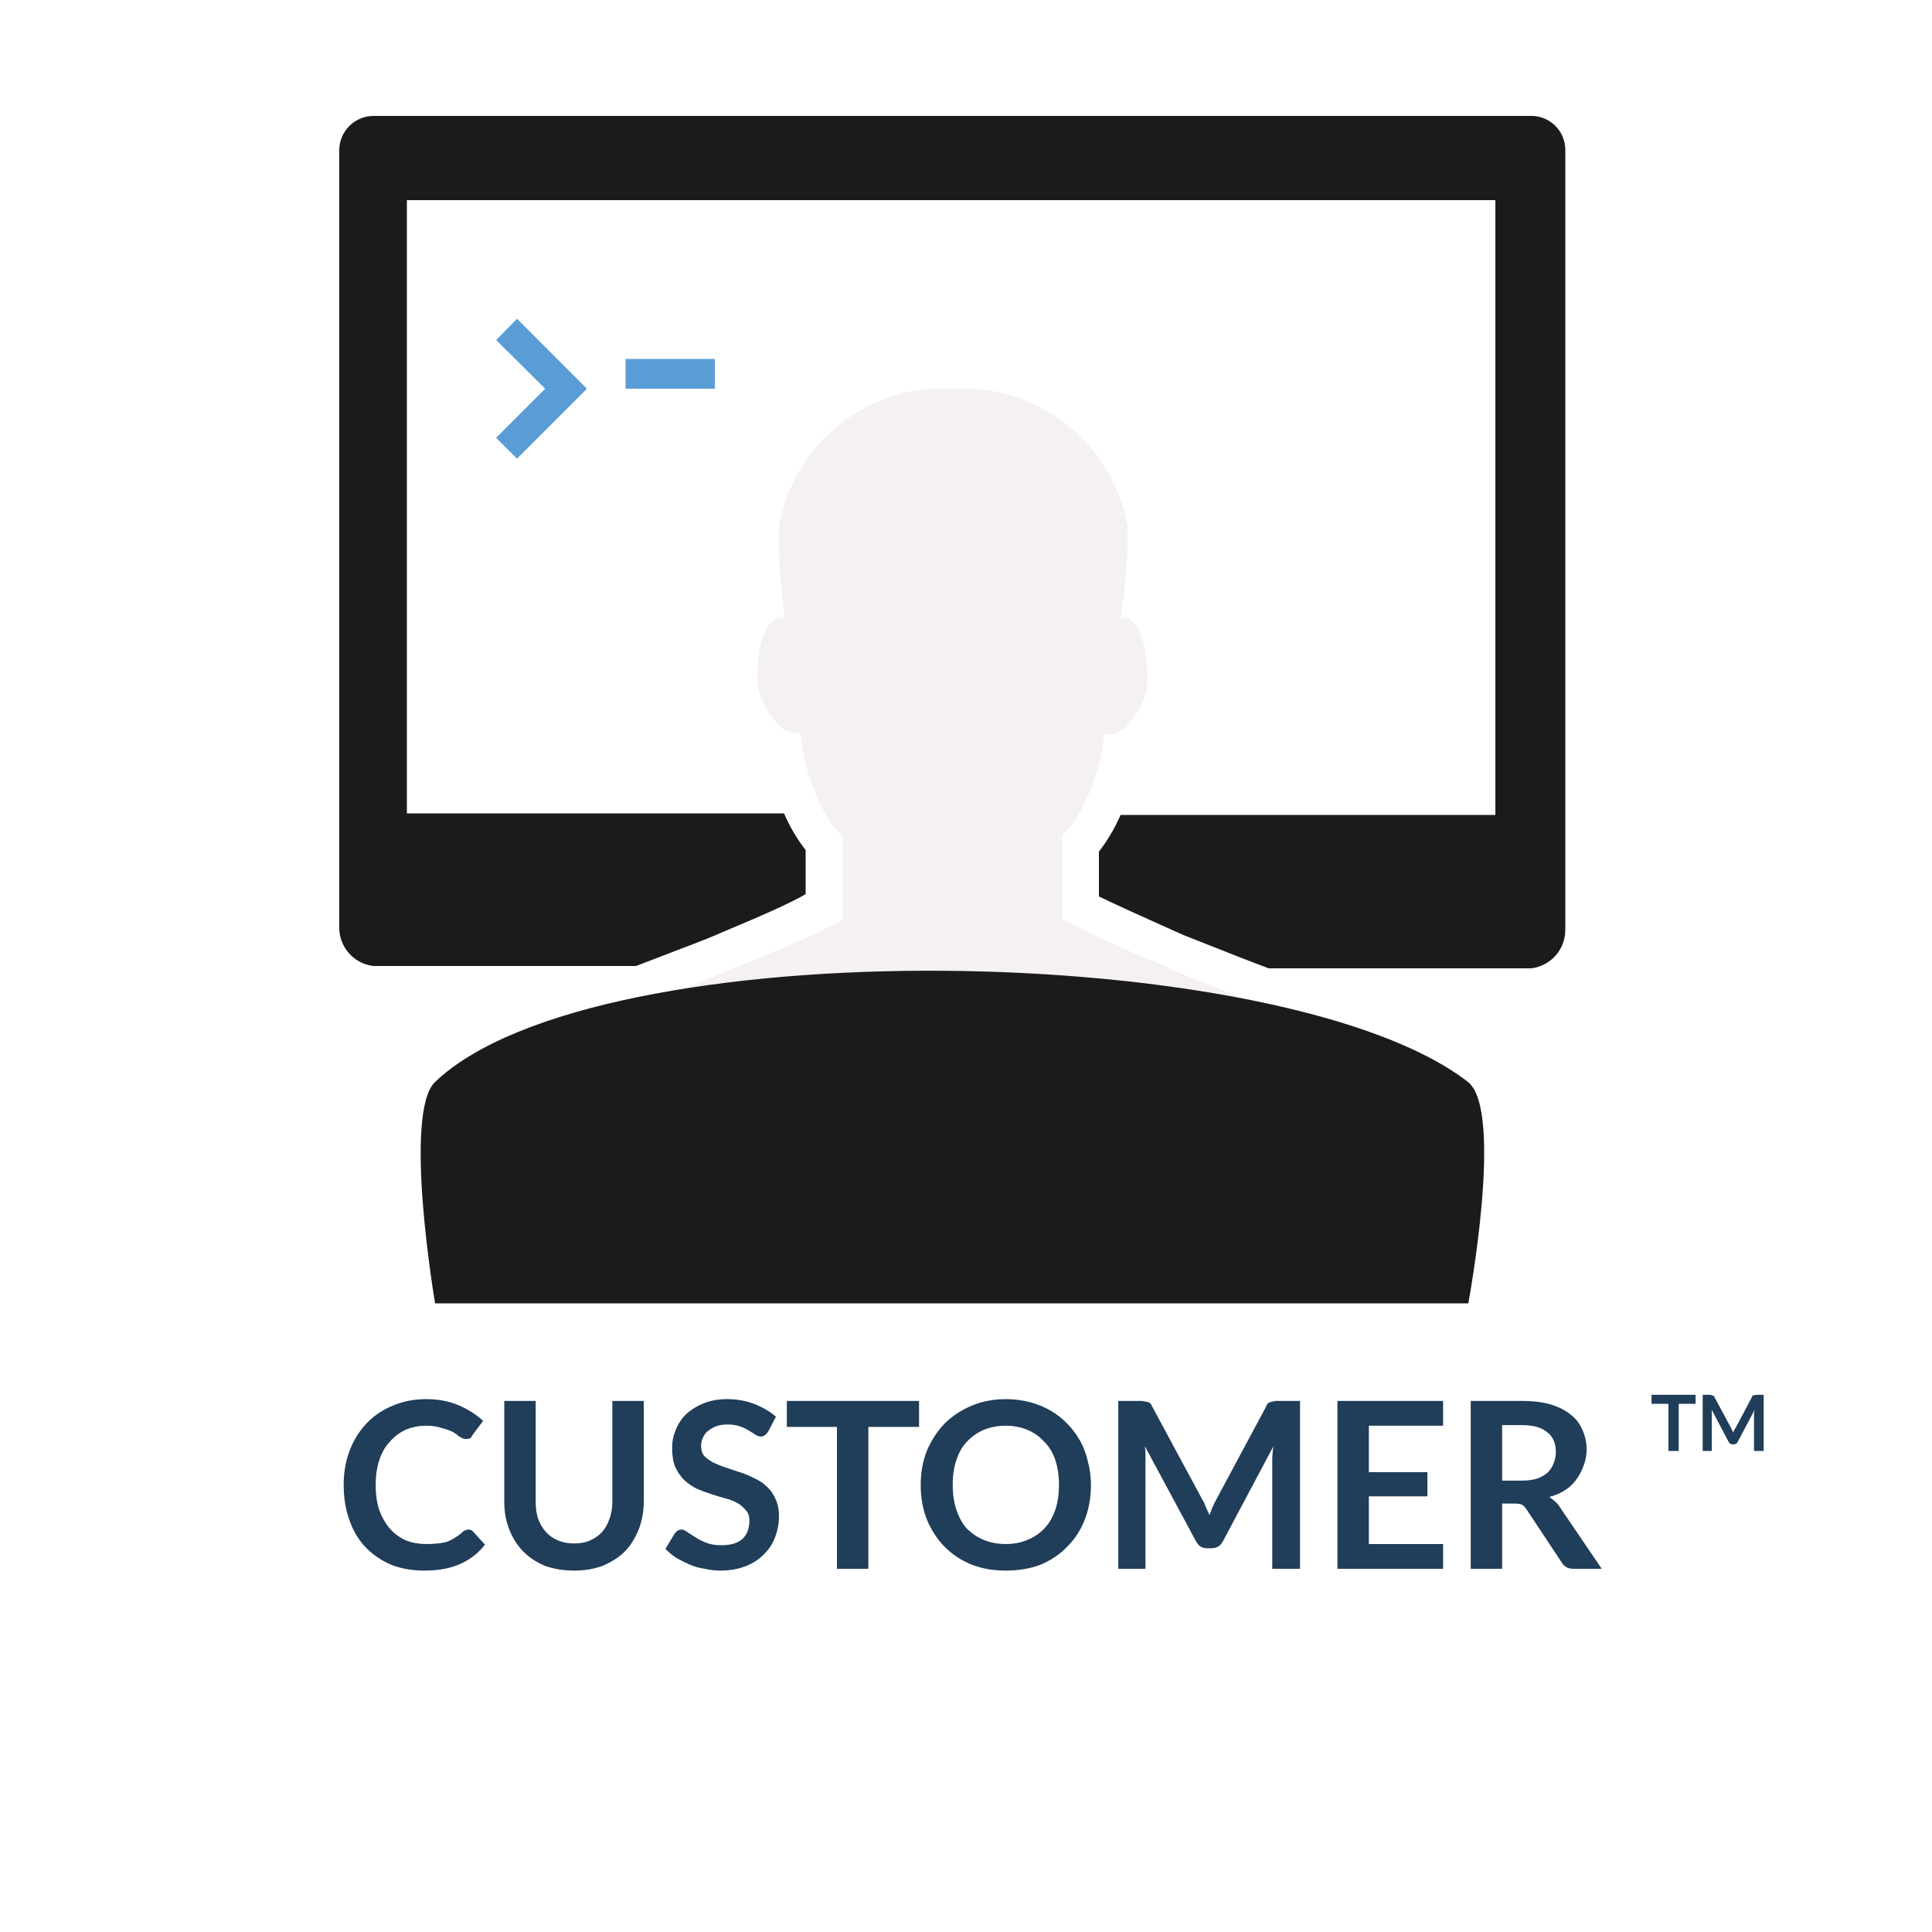
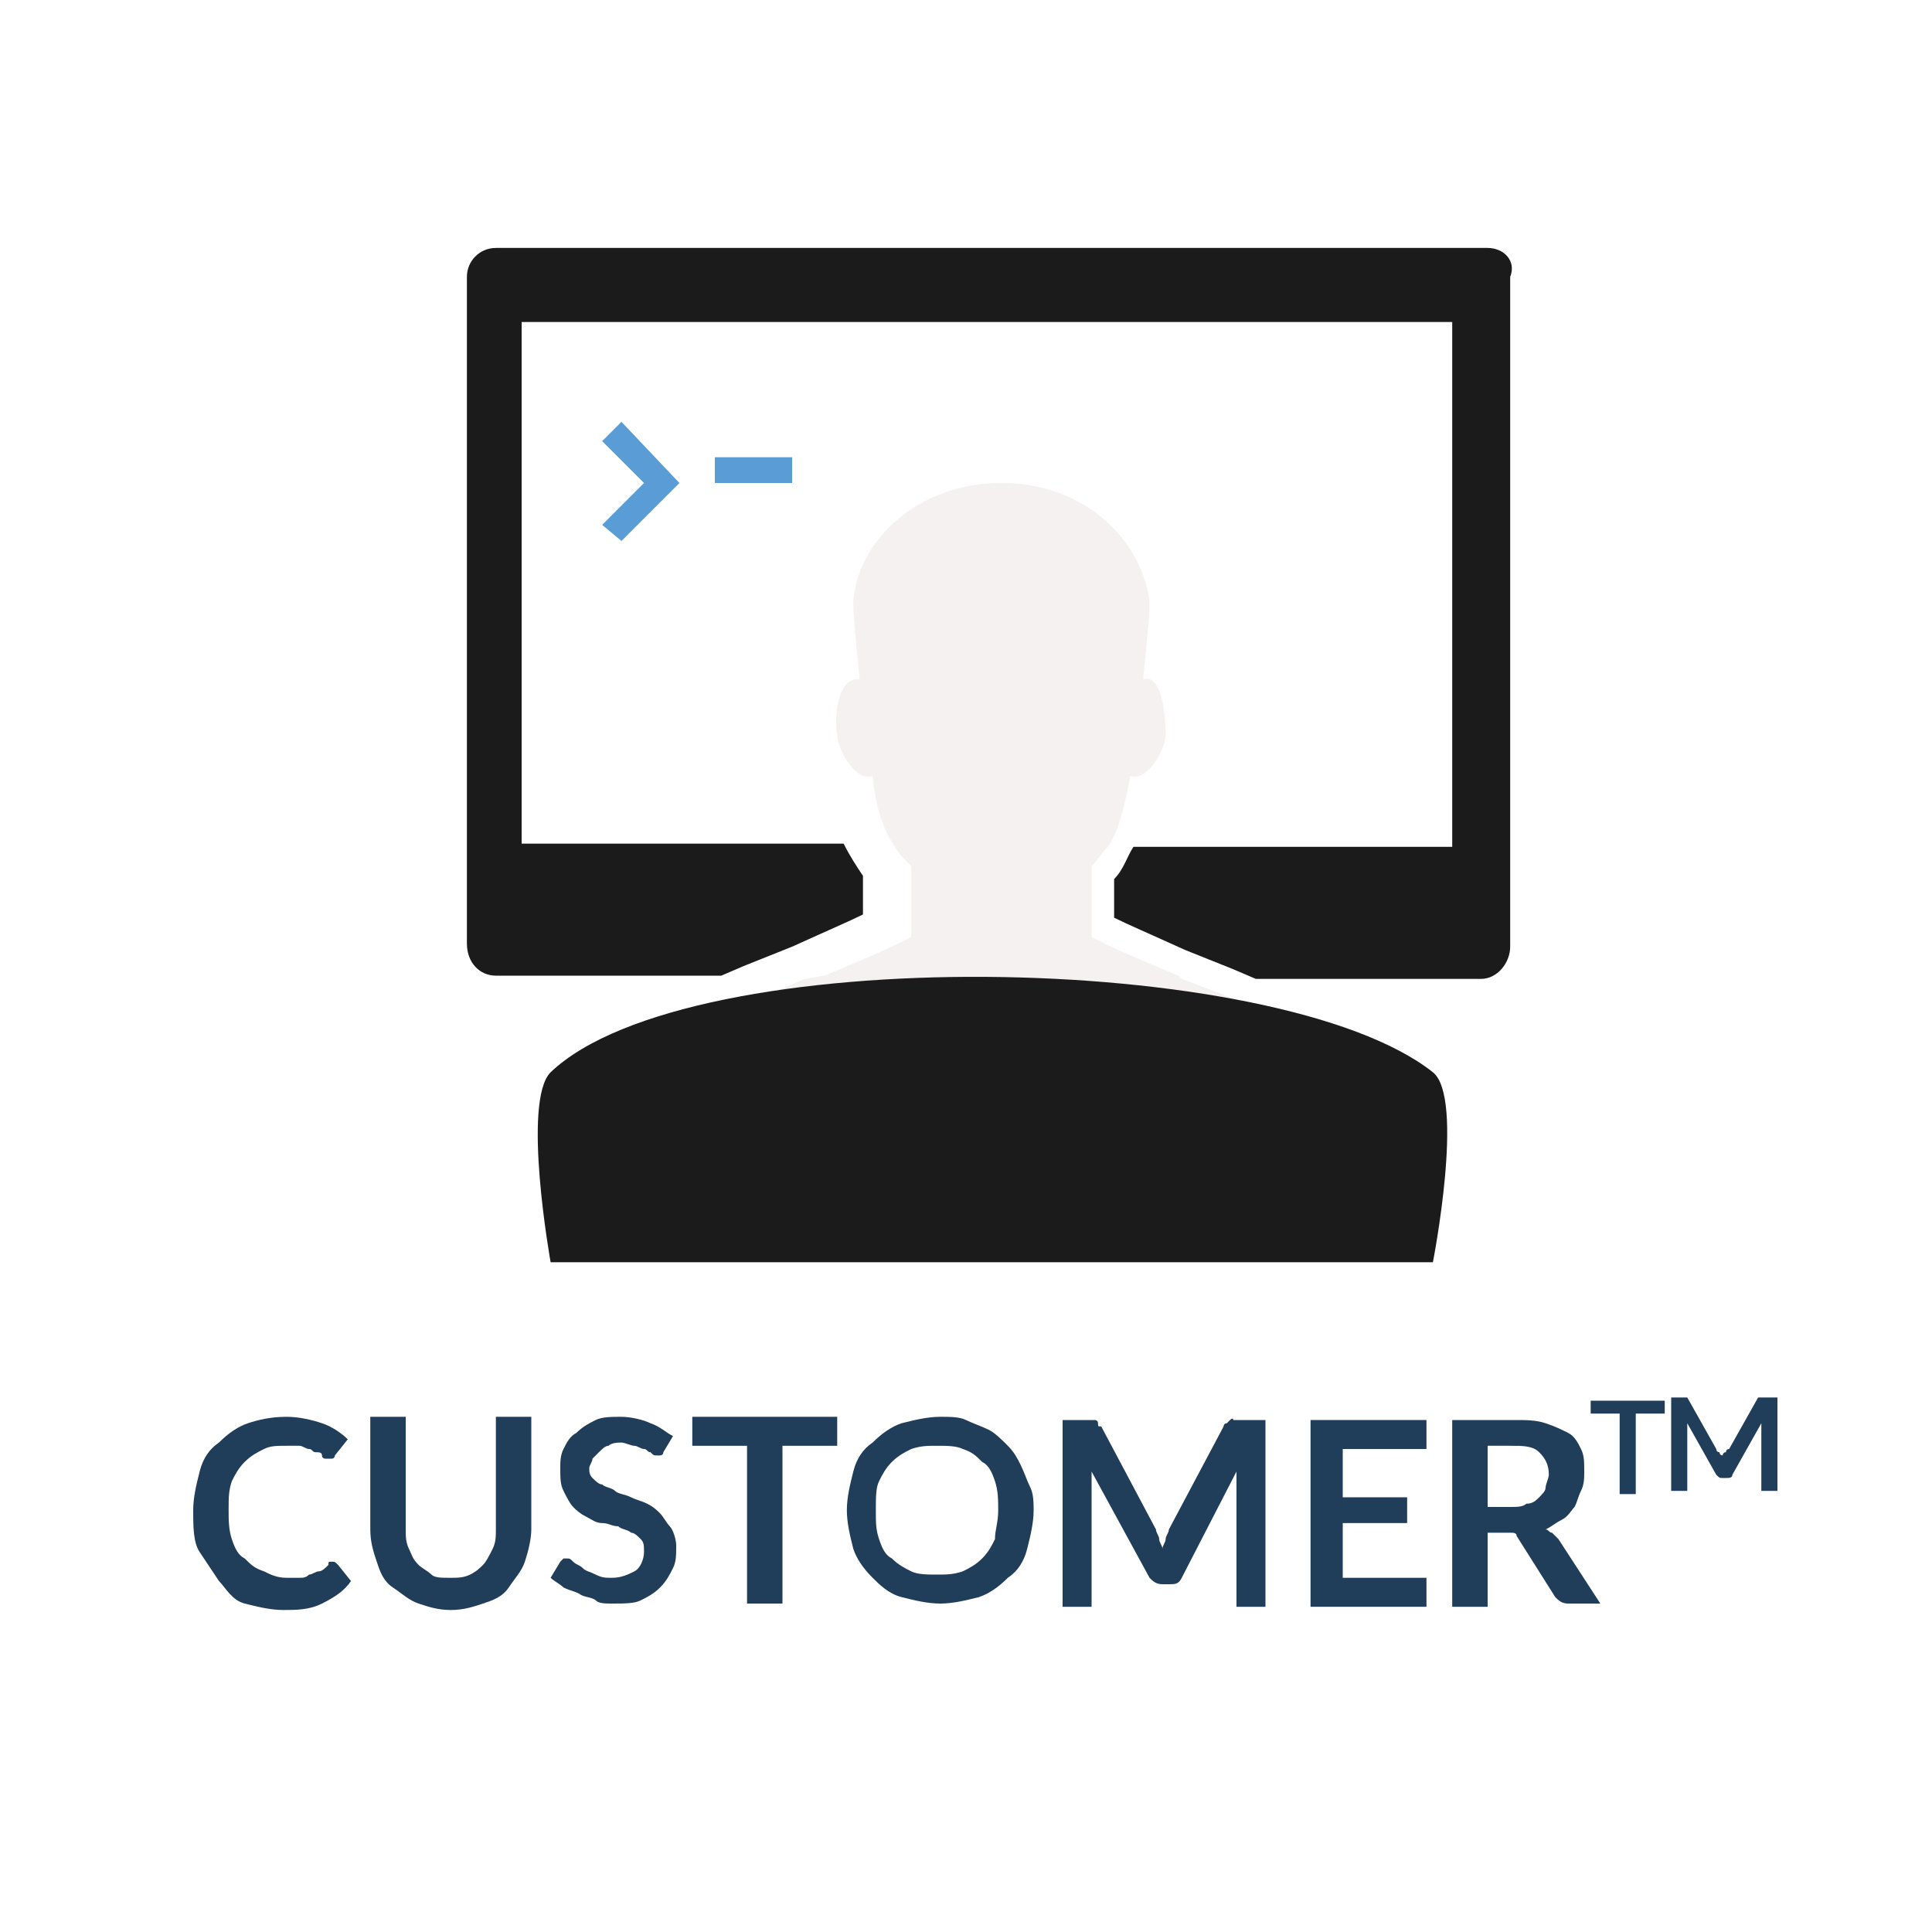
- <svg xmlns="http://www.w3.org/2000/svg" id="Calque_1" data-name="Calque 1" viewBox="0 0 50 50">
-   <defs>
-     <style>.cls-1{font-size:6px;}.cls-1,.cls-3{fill:#203d59;font-family:Lato-Bold, Lato;font-weight:700;}.cls-2{letter-spacing:-0.04em;}.cls-3{font-size:2px;}.cls-4{fill:#1b1b1b;}.cls-5{fill:#f4f1f0;}.cls-6{fill:#5a9dd6;}</style>
-   </defs>
-   <text class="cls-1" transform="translate(8.66 40.6)">CUS<tspan class="cls-2" x="11.61" y="0">T</tspan>
-     <tspan x="14.95" y="0">OMER</tspan>
-   </text>
-   <text class="cls-3" transform="translate(42.71 37.55)">TM</text>
-   <g id="_3" data-name=" 3">
-     <path class="cls-4" d="M39.66,3h-30a.89.89,0,0,0-.88.88V24a1,1,0,0,0,.88,1h6.8l.73-.28c.48-.19,1-.37,1.47-.58,1.12-.47,1.8-.77,2.19-1V22a4.36,4.36,0,0,1-.56-.95H10.53V5.18H38.7V21.09H29a4.4,4.4,0,0,1-.56.95V23.2c.39.19,1.07.5,2.19,1l1.47.58.73.28h6.8a1,1,0,0,0,.88-1V3.87A.88.88,0,0,0,39.66,3Z" />
-     <path class="cls-5" d="M35.51,27.74c-.68-1.06-3-1.72-5.22-2.66L30.16,25a25.61,25.61,0,0,1-2.67-1.22l0-2.17a2.14,2.14,0,0,0,.44-.56A5.47,5.47,0,0,0,28.58,19c.53.15,1.08-.79,1.11-1.29S29.62,15.88,29,16a13.29,13.29,0,0,0,.18-2.37,4.32,4.32,0,0,0-4.51-3.57,4.31,4.31,0,0,0-4.51,3.57A13.31,13.31,0,0,0,20.32,16c-.65-.13-.75,1.19-.72,1.67s.59,1.44,1.11,1.29a5.46,5.46,0,0,0,.66,2.12,2.13,2.13,0,0,0,.44.56l0,2.17A25.61,25.61,0,0,1,19.13,25l-.12.05c-2.26.94-4.54,1.6-5.22,2.66s-.43,4.18-.43,4.18H35.93S36.11,28.69,35.51,27.74Z" />
-     <polygon class="cls-6" points="12.84 8.8 14.11 10.06 12.84 11.33 13.38 11.87 15.19 10.06 13.38 8.25 12.84 8.8" />
-     <rect class="cls-6" x="16.19" y="9.29" width="2.31" height="0.77" />
-     <path class="cls-4" d="M38,33.73H11.26s-.84-4.92,0-5.73c4.2-4,22-3.67,26.73,0C38.93,28.74,38,33.73,38,33.73Z" />
+ <svg xmlns="http://www.w3.org/2000/svg" version="1.1" id="Calque_1" x="0px" y="0px" viewBox="0 0 60 60" style="enable-background:new 0 0 60 60;" xml:space="preserve">
+   <style type="text/css">
+ 	.st0{fill:none;}
+ 	.st1{enable-background:new    ;}
+ 	.st2{fill:#203D59;}
+ 	.st3{fill:#1B1B1B;}
+ 	.st4{fill:#F4F1F0;}
+ 	.st5{fill:#5A9DD6;}
+ </style>
+   <rect x="2.1" y="43.9" class="st0" width="51" height="7" />
+   <g class="st1">
+     <path class="st2" d="M10.3,48.5c0.1,0,0.1,0,0.2,0.1l0.4,0.5c-0.2,0.3-0.5,0.5-0.9,0.7s-0.8,0.2-1.2,0.2c-0.4,0-0.8-0.1-1.2-0.2   S7,49.3,6.8,49.1c-0.2-0.3-0.4-0.6-0.6-0.9S6,47.4,6,46.9c0-0.4,0.1-0.8,0.2-1.2s0.3-0.7,0.6-0.9c0.3-0.3,0.6-0.5,0.9-0.6   C8,44.1,8.4,44,8.9,44c0.4,0,0.8,0.1,1.1,0.2s0.6,0.3,0.8,0.5l-0.4,0.5c0,0,0,0.1-0.1,0.1c0,0-0.1,0-0.1,0c0,0-0.1,0-0.1,0   S10,45.3,10,45.2s-0.1-0.1-0.2-0.1c-0.1,0-0.1-0.1-0.2-0.1c-0.1,0-0.2-0.1-0.3-0.1c-0.1,0-0.2,0-0.4,0c-0.3,0-0.5,0-0.7,0.1   c-0.2,0.1-0.4,0.2-0.6,0.4c-0.2,0.2-0.3,0.4-0.4,0.6c-0.1,0.3-0.1,0.5-0.1,0.9c0,0.3,0,0.6,0.1,0.9c0.1,0.3,0.2,0.5,0.4,0.6   c0.2,0.2,0.3,0.3,0.6,0.4C8.4,48.9,8.6,49,8.9,49c0.1,0,0.3,0,0.4,0s0.2,0,0.3-0.1c0.1,0,0.2-0.1,0.3-0.1s0.2-0.1,0.3-0.2   C10.2,48.5,10.2,48.5,10.3,48.5C10.2,48.5,10.3,48.5,10.3,48.5z" />
+     <path class="st2" d="M14,49c0.2,0,0.4,0,0.6-0.1c0.2-0.1,0.3-0.2,0.4-0.3c0.1-0.1,0.2-0.3,0.3-0.5s0.1-0.4,0.1-0.6v-3.5h1.1v3.5   c0,0.3-0.1,0.7-0.2,1c-0.1,0.3-0.3,0.5-0.5,0.8s-0.5,0.4-0.8,0.5c-0.3,0.1-0.6,0.2-1,0.2c-0.4,0-0.7-0.1-1-0.2   c-0.3-0.1-0.5-0.3-0.8-0.5s-0.4-0.5-0.5-0.8c-0.1-0.3-0.2-0.6-0.2-1v-3.5h1.1v3.5c0,0.2,0,0.4,0.1,0.6c0.1,0.2,0.1,0.3,0.3,0.5   c0.1,0.1,0.3,0.2,0.4,0.3S13.7,49,14,49z" />
+     <path class="st2" d="M20.6,45.1c0,0.1-0.1,0.1-0.1,0.1s-0.1,0-0.1,0c-0.1,0-0.1,0-0.2-0.1c-0.1,0-0.1-0.1-0.2-0.1   c-0.1,0-0.2-0.1-0.3-0.1c-0.1,0-0.3-0.1-0.4-0.1c-0.1,0-0.3,0-0.4,0.1c-0.1,0-0.2,0.1-0.3,0.2c-0.1,0.1-0.1,0.1-0.2,0.2   c0,0.1-0.1,0.2-0.1,0.3c0,0.1,0,0.2,0.1,0.3c0.1,0.1,0.2,0.2,0.3,0.2c0.1,0.1,0.3,0.1,0.4,0.2s0.3,0.1,0.5,0.2   c0.2,0.1,0.3,0.1,0.5,0.2s0.3,0.2,0.4,0.3c0.1,0.1,0.2,0.3,0.3,0.4S21,47.8,21,48c0,0.3,0,0.5-0.1,0.7c-0.1,0.2-0.2,0.4-0.4,0.6   c-0.2,0.2-0.4,0.3-0.6,0.4s-0.5,0.1-0.9,0.1c-0.2,0-0.4,0-0.5-0.1s-0.4-0.1-0.5-0.2c-0.2-0.1-0.3-0.1-0.5-0.2   c-0.1-0.1-0.3-0.2-0.4-0.3l0.3-0.5c0,0,0.1-0.1,0.1-0.1s0.1,0,0.1,0c0.1,0,0.1,0,0.2,0.1c0.1,0.1,0.2,0.1,0.3,0.2   c0.1,0.1,0.2,0.1,0.4,0.2C18.7,49,18.8,49,19,49c0.3,0,0.5-0.1,0.7-0.2s0.3-0.4,0.3-0.6c0-0.2,0-0.3-0.1-0.4   c-0.1-0.1-0.2-0.2-0.3-0.2c-0.1-0.1-0.3-0.1-0.4-0.2c-0.2,0-0.3-0.1-0.5-0.1s-0.3-0.1-0.5-0.2c-0.2-0.1-0.3-0.2-0.4-0.3   s-0.2-0.3-0.3-0.5c-0.1-0.2-0.1-0.4-0.1-0.7c0-0.2,0-0.4,0.1-0.6s0.2-0.4,0.4-0.5c0.2-0.2,0.4-0.3,0.6-0.4c0.2-0.1,0.5-0.1,0.8-0.1   c0.3,0,0.7,0.1,0.9,0.2c0.3,0.1,0.5,0.3,0.7,0.4L20.6,45.1z" />
+     <path class="st2" d="M26,44.9h-1.7v4.9h-1.1v-4.9h-1.7v-0.9H26V44.9z" />
+     <path class="st2" d="M32.1,46.9c0,0.4-0.1,0.8-0.2,1.2c-0.1,0.4-0.3,0.7-0.6,0.9c-0.3,0.3-0.6,0.5-0.9,0.6   c-0.4,0.1-0.8,0.2-1.2,0.2c-0.4,0-0.8-0.1-1.2-0.2c-0.4-0.1-0.7-0.4-0.9-0.6c-0.3-0.3-0.5-0.6-0.6-0.9c-0.1-0.4-0.2-0.8-0.2-1.2   c0-0.4,0.1-0.8,0.2-1.2c0.1-0.4,0.3-0.7,0.6-0.9c0.3-0.3,0.6-0.5,0.9-0.6c0.4-0.1,0.8-0.2,1.2-0.2c0.3,0,0.6,0,0.8,0.1   s0.5,0.2,0.7,0.3s0.4,0.3,0.6,0.5c0.2,0.2,0.3,0.4,0.4,0.6s0.2,0.5,0.3,0.7S32.1,46.7,32.1,46.9z M31,46.9c0-0.3,0-0.6-0.1-0.9   c-0.1-0.3-0.2-0.5-0.4-0.6c-0.2-0.2-0.3-0.3-0.6-0.4c-0.2-0.1-0.5-0.1-0.8-0.1s-0.5,0-0.8,0.1c-0.2,0.1-0.4,0.2-0.6,0.4   c-0.2,0.2-0.3,0.4-0.4,0.6s-0.1,0.5-0.1,0.9s0,0.6,0.1,0.9s0.2,0.5,0.4,0.6c0.2,0.2,0.4,0.3,0.6,0.4c0.2,0.1,0.5,0.1,0.8,0.1   s0.5,0,0.8-0.1c0.2-0.1,0.4-0.2,0.6-0.4c0.2-0.2,0.3-0.4,0.4-0.6C30.9,47.5,31,47.3,31,46.9z" />
+     <path class="st2" d="M39.3,44.1v5.8h-0.9v-3.7c0-0.1,0-0.3,0-0.5l-1.7,3.3c-0.1,0.2-0.2,0.2-0.4,0.2h-0.2c-0.2,0-0.3-0.1-0.4-0.2   l-1.8-3.3c0,0.1,0,0.2,0,0.3c0,0.1,0,0.2,0,0.2v3.7H33v-5.8h0.8c0,0,0.1,0,0.1,0c0,0,0.1,0,0.1,0s0.1,0,0.1,0.1s0,0.1,0.1,0.1   l1.7,3.2c0,0.1,0.1,0.2,0.1,0.3c0,0.1,0.1,0.2,0.1,0.3c0-0.1,0.1-0.2,0.1-0.3c0-0.1,0.1-0.2,0.1-0.3l1.7-3.2c0,0,0-0.1,0.1-0.1   c0,0,0,0,0.1-0.1s0.1,0,0.1,0c0,0,0.1,0,0.1,0H39.3z" />
+     <path class="st2" d="M41.7,44.9v1.6h2v0.8h-2V49h2.6v0.9h-3.6v-5.8h3.6v0.9H41.7z" />
+     <path class="st2" d="M49.7,49.8h-1c-0.2,0-0.3-0.1-0.4-0.2l-1.2-1.9c0-0.1-0.1-0.1-0.2-0.1s-0.1,0-0.2,0h-0.5v2.3h-1.1v-5.8H47   c0.4,0,0.7,0,1,0.1s0.5,0.2,0.7,0.3c0.2,0.1,0.3,0.3,0.4,0.5c0.1,0.2,0.1,0.4,0.1,0.7c0,0.2,0,0.4-0.1,0.6   c-0.1,0.2-0.1,0.3-0.2,0.5c-0.1,0.1-0.2,0.3-0.4,0.4c-0.2,0.1-0.3,0.2-0.5,0.3c0.1,0,0.1,0.1,0.2,0.1c0.1,0.1,0.1,0.1,0.2,0.2   L49.7,49.8z M46.9,46.8c0.2,0,0.4,0,0.5-0.1c0.2,0,0.3-0.1,0.4-0.2c0.1-0.1,0.2-0.2,0.2-0.3c0-0.1,0.1-0.3,0.1-0.4   c0-0.3-0.1-0.5-0.3-0.7s-0.5-0.2-0.9-0.2h-0.7v1.9H46.9z" />
+   </g>
+   <rect x="44.6" y="43.4" class="st0" width="15.6" height="6.5" />
+   <g class="st1">
+     <path class="st2" d="M51.7,43.9h-0.9v2.5h-0.5v-2.5h-0.9v-0.4h2.3V43.9z" />
+     <path class="st2" d="M55.2,43.4v2.9h-0.5v-1.9c0-0.1,0-0.2,0-0.2l-0.9,1.6c0,0.1-0.1,0.1-0.2,0.1h-0.1c-0.1,0-0.1,0-0.2-0.1   l-0.9-1.6c0,0,0,0.1,0,0.1c0,0,0,0.1,0,0.1v1.9h-0.5v-2.9h0.4c0,0,0,0,0.1,0c0,0,0,0,0,0c0,0,0,0,0,0c0,0,0,0,0,0l0.9,1.6   c0,0,0,0.1,0.1,0.1c0,0,0,0.1,0.1,0.1c0,0,0-0.1,0.1-0.1c0,0,0-0.1,0.1-0.1l0.9-1.6c0,0,0,0,0,0c0,0,0,0,0,0c0,0,0,0,0,0   c0,0,0,0,0.1,0H55.2z" />
+   </g>
+   <g>
+     <g id="_3_1_">
+       <path class="st3" d="M46.2,7.7H15.4c-0.5,0-0.9,0.4-0.9,0.9v20.7c0,0.6,0.4,1,0.9,1h7l0.7-0.3c0.5-0.2,1-0.4,1.5-0.6    c1.1-0.5,1.8-0.8,2.2-1v-1.2c-0.2-0.3-0.4-0.6-0.6-1h-10V10h28.9v16.3h-9.9c-0.2,0.3-0.3,0.7-0.6,1v1.2c0.4,0.2,1.1,0.5,2.2,1    c0.5,0.2,1,0.4,1.5,0.6l0.7,0.3h7c0.5,0,0.9-0.5,0.9-1V8.6C47.1,8.1,46.7,7.7,46.2,7.7z" />
+       <path class="st4" d="M42,33.1c-0.7-1.1-3-1.8-5.3-2.7l-0.1-0.1c-2.2-0.9-2.7-1.2-2.7-1.2v-2.2c0.2-0.2,0.3-0.4,0.5-0.6    c0.3-0.4,0.5-1.1,0.7-2.2c0.5,0.2,1.1-0.8,1.1-1.3s-0.1-1.9-0.7-1.7c0.1-1,0.2-1.9,0.2-2.4c-0.2-1.8-1.9-3.7-4.6-3.7    s-4.5,1.9-4.6,3.7c0,0.5,0.1,1.4,0.2,2.4C26,21,25.9,22.3,26,22.8c0,0.5,0.6,1.5,1.1,1.3c0.1,1.1,0.4,1.8,0.7,2.2    c0.1,0.2,0.3,0.4,0.5,0.6v2.2c0,0-0.5,0.3-2.7,1.2L25,30.4c-2.3,1-4.7,1.6-5.3,2.7c-0.6,1-0.4,4.3-0.4,4.3h23.1    C42.4,37.4,42.6,34.1,42,33.1z" />
+       <polygon class="st5" points="18.7,13.7 20,15 18.7,16.3 19.3,16.8 21.1,15 19.3,13.1   " />
+       <rect x="22.2" y="14.2" class="st5" width="2.4" height="0.8" />
+       <path class="st3" d="M44.5,39.2H17.1c0,0-0.9-5,0-5.9c4.3-4.1,22.6-3.8,27.4,0C45.5,34.1,44.5,39.2,44.5,39.2z" />
+     </g>
  </g>
</svg>
